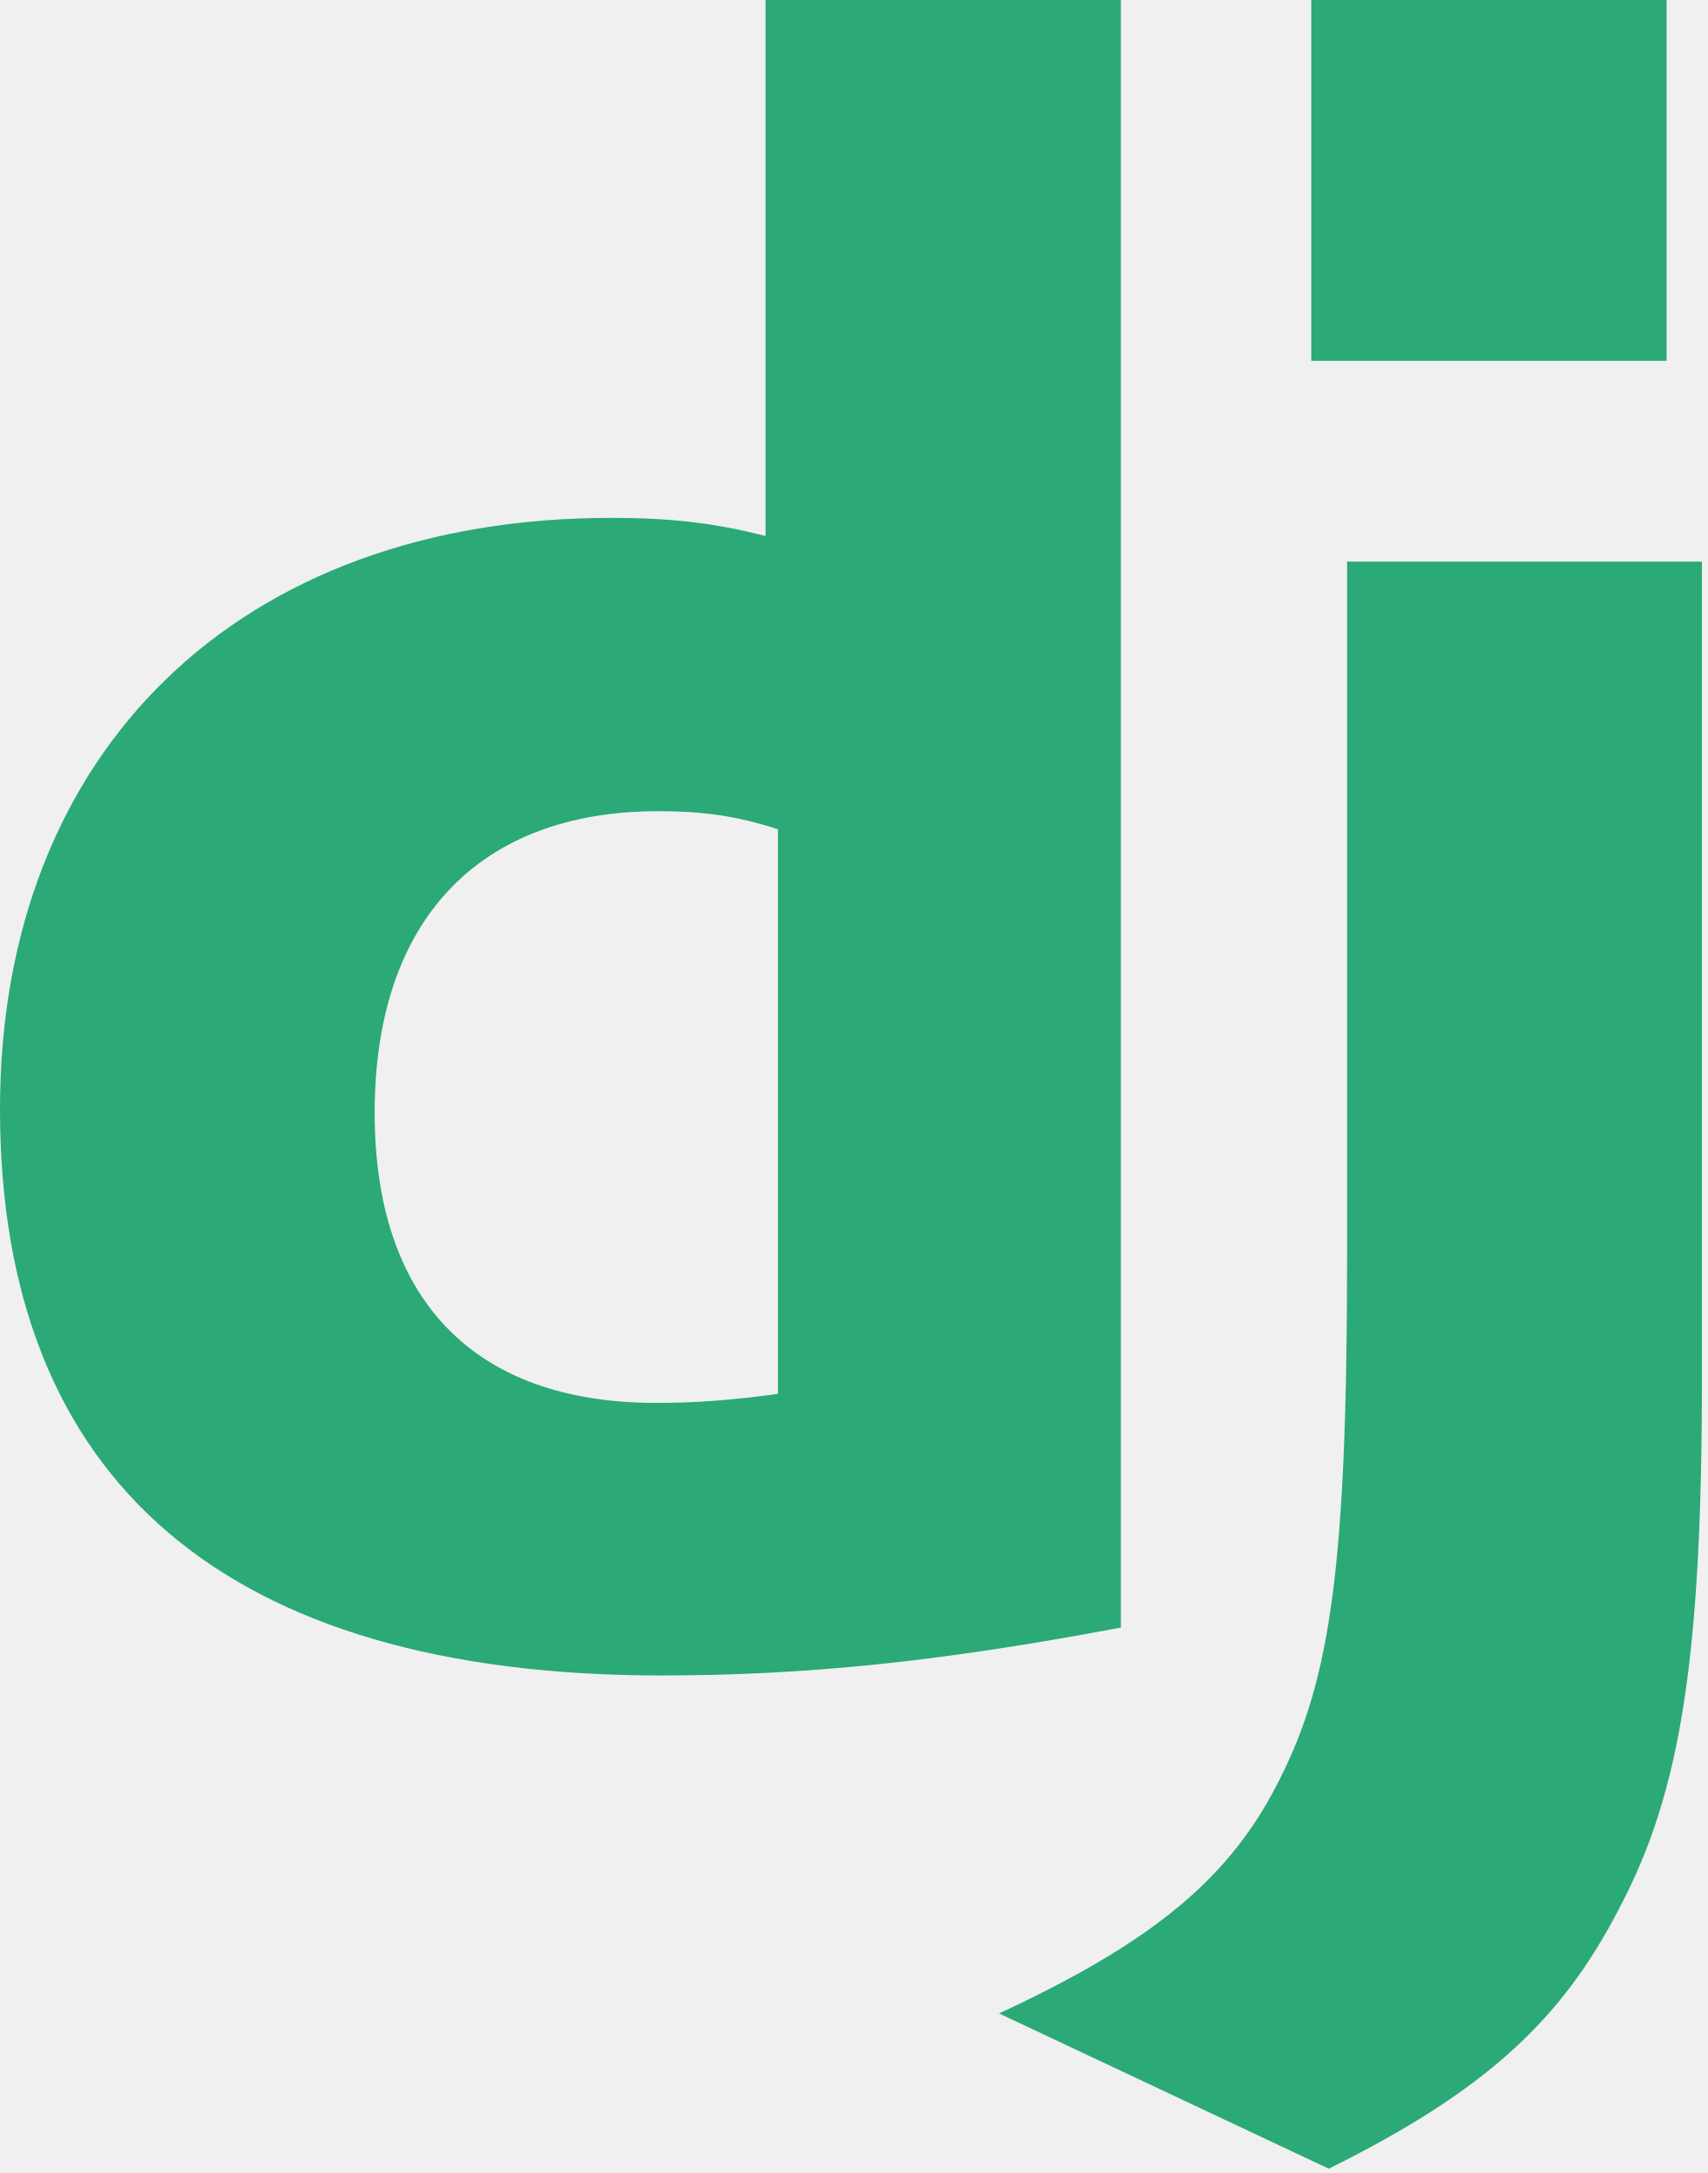
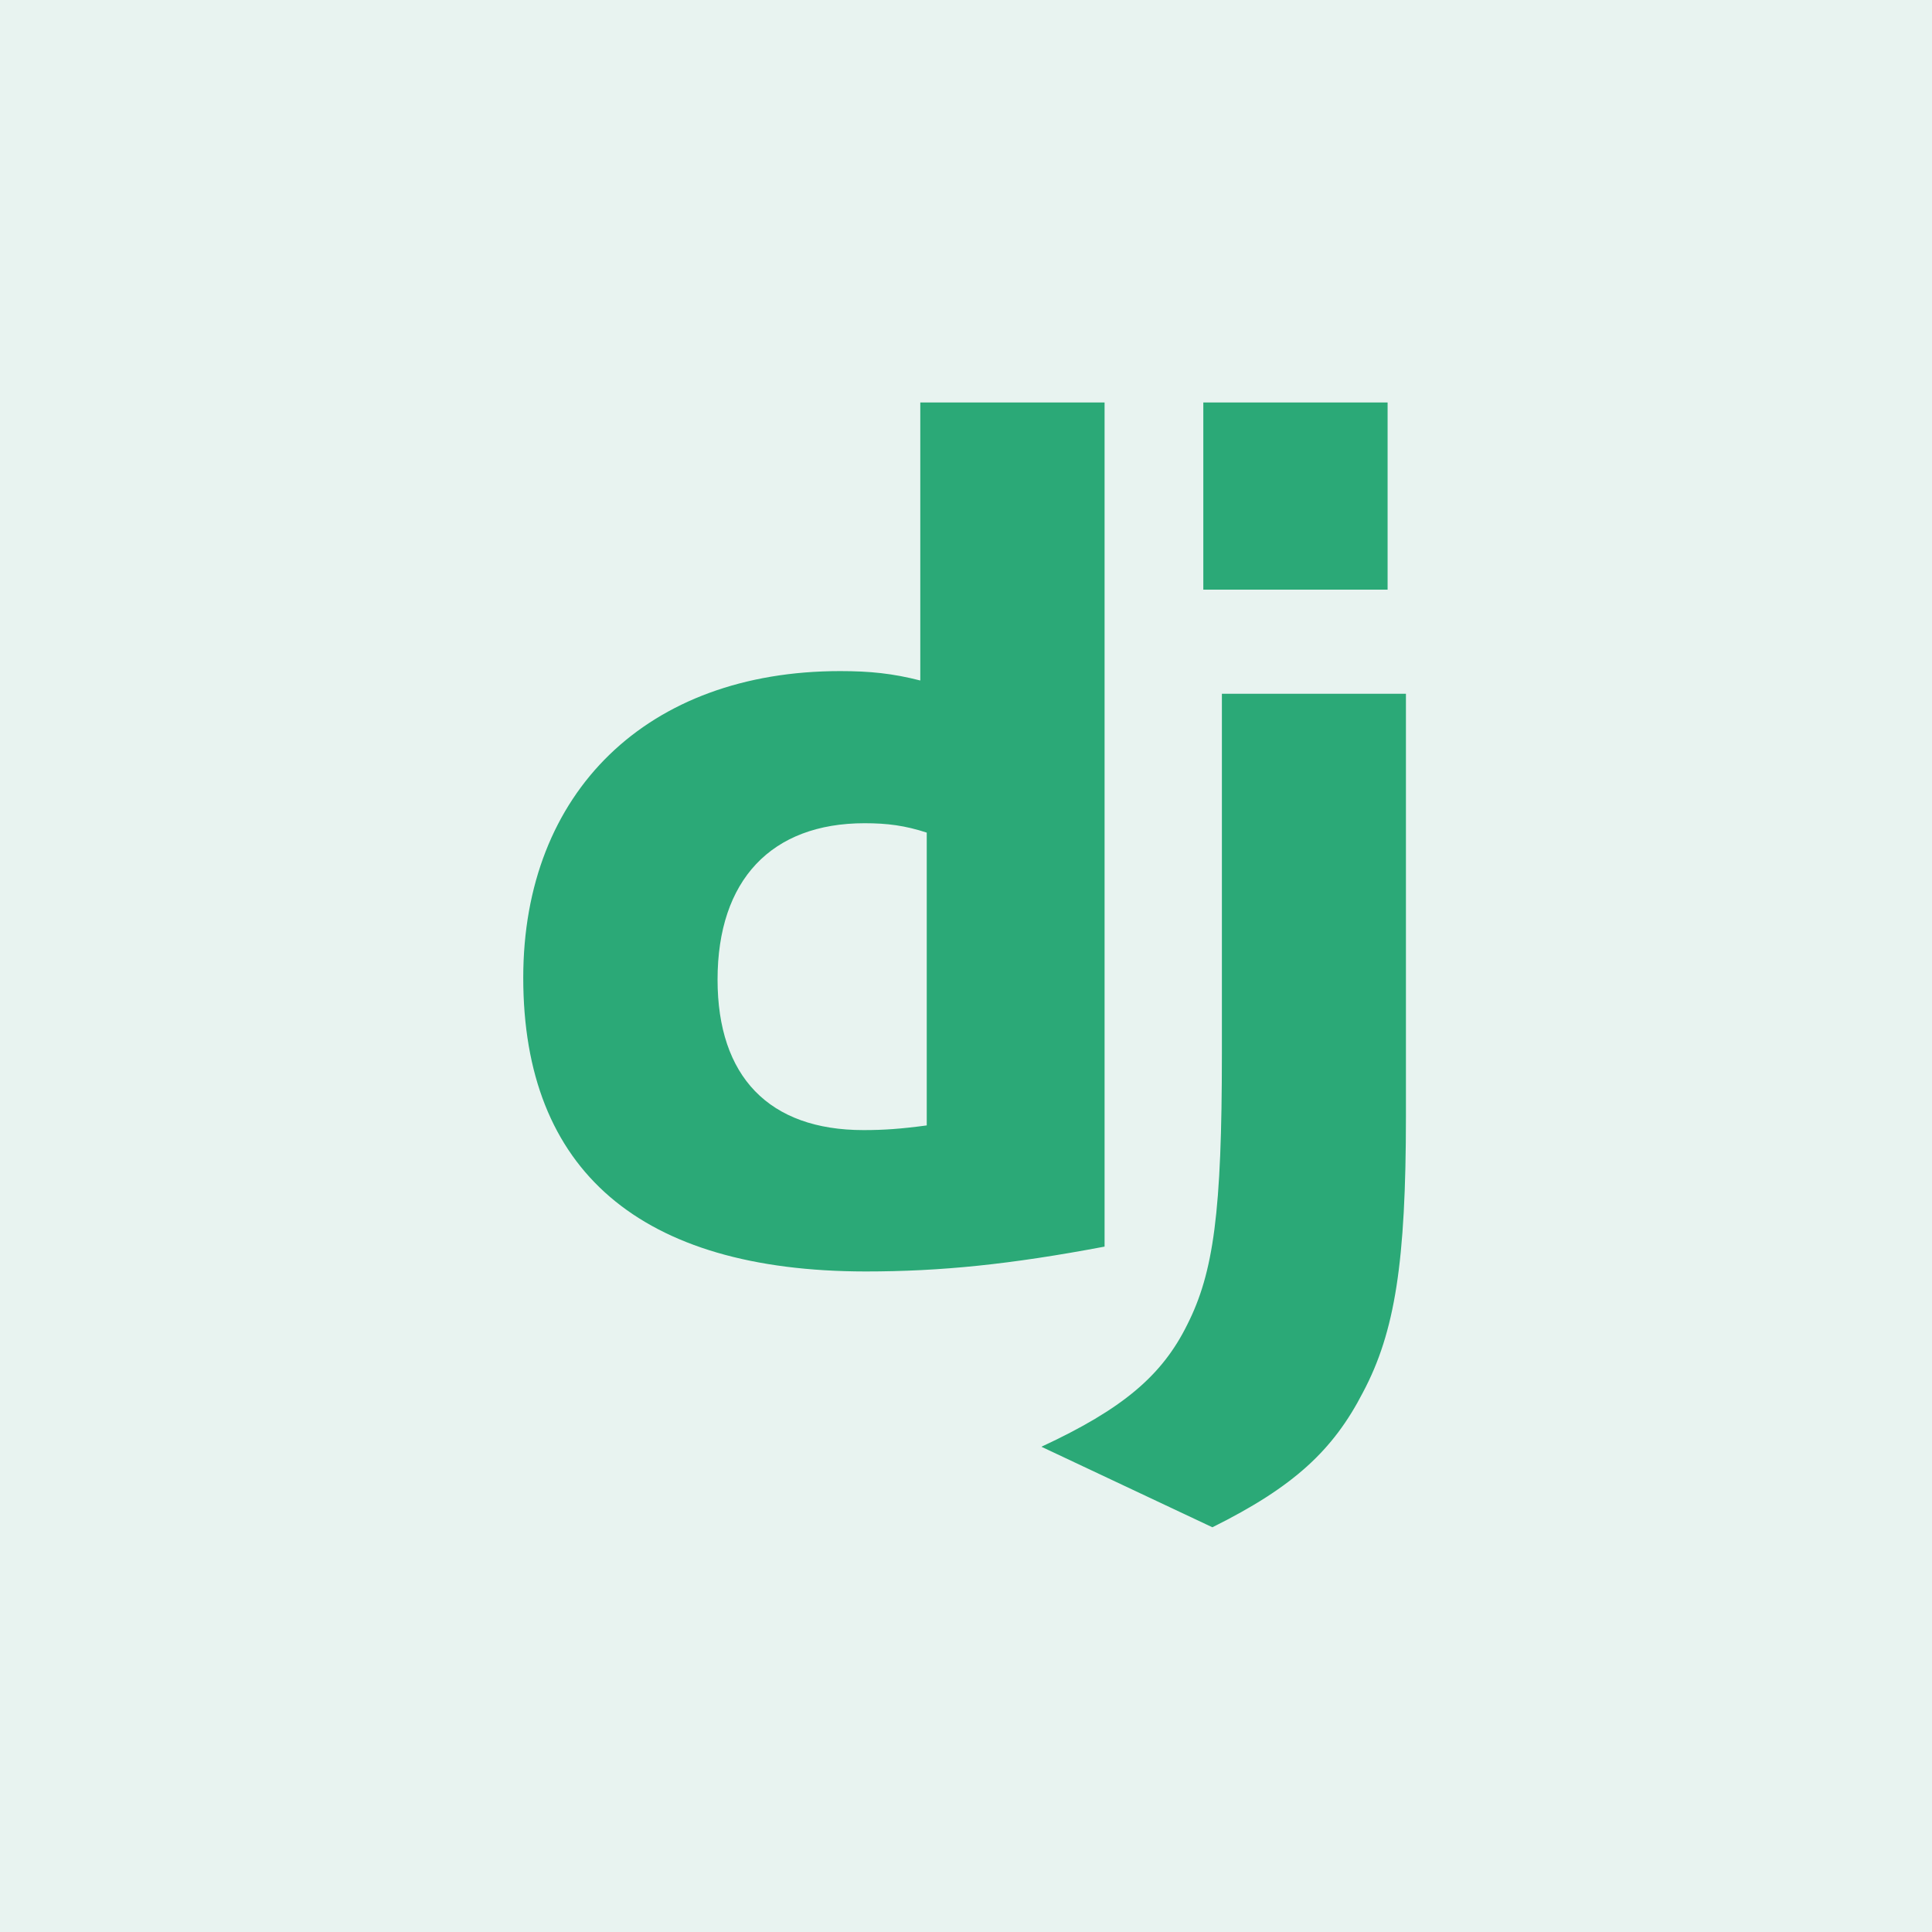
- <svg xmlns="http://www.w3.org/2000/svg" width="55" height="70" viewBox="0 0 55 70" fill="none">
-   <g clip-path="url(#clip0_2078_2351)">
-     <path d="M24.661 0H36.107V52.429C30.244 53.537 25.928 53.973 21.258 53.973C7.277 53.958 0 47.717 0 35.729C0 24.179 7.719 16.683 19.681 16.683C21.538 16.683 22.952 16.829 24.661 17.267V0ZM25.062 26.715C23.721 26.277 22.616 26.131 21.202 26.131C15.413 26.131 12.069 29.661 12.069 35.845C12.069 41.867 15.265 45.192 21.129 45.192C22.395 45.192 23.427 45.12 25.062 44.902V26.715Z" fill="#2BA977" />
-     <path d="M54.825 18.091V44.341C54.825 53.381 54.148 57.728 52.159 61.477C50.303 65.08 47.857 67.352 42.804 69.862L32.183 64.86C37.236 62.513 39.681 60.44 41.243 57.275C42.878 54.039 43.394 50.291 43.394 40.433V18.091L54.825 18.091ZM42.24 0H53.687V11.623H42.24V0Z" fill="#2BA977" />
+ <svg xmlns="http://www.w3.org/2000/svg" width="120" height="120" viewBox="20 162 120 120" fill="none">
+   <rect width="120" height="120" transform="matrix(-1 0 0 1 140 162)" fill="#E8F3F0" />
+   <g clip-path="url(#clip0_2078_2269)">
+     <path d="M77.161 187H88.607V239.429C82.744 240.537 78.428 240.973 73.758 240.973C59.777 240.958 52.5 234.717 52.5 222.729C52.5 211.179 60.219 203.683 72.181 203.683C74.038 203.683 75.452 203.829 77.161 204.267V187ZM77.562 213.715C76.221 213.277 75.116 213.132 73.702 213.132C67.913 213.132 64.569 216.661 64.569 222.845C64.569 228.867 67.766 232.192 73.629 232.192C74.895 232.192 75.927 232.121 77.562 231.902V213.715Z" fill="#2BA977" />
+     <path d="M107.325 205.091V231.341C107.325 240.381 106.648 244.729 104.659 248.477C102.803 252.08 100.357 254.352 95.304 256.862L84.683 251.86C89.736 249.513 92.181 247.44 93.743 244.275C95.378 241.039 95.894 237.291 95.894 227.433V205.091L107.325 205.091ZM94.74 187H106.186V198.623H94.74V187Z" fill="#2BA977" />
  </g>
  <defs>
-     <clipPath id="clip0_2078_2351">
-       <rect width="55" height="70" fill="white" />
+     <clipPath id="clip0_2078_2269">
+       <rect width="55" height="70" fill="white" transform="translate(52.5 187)" />
    </clipPath>
  </defs>
</svg>
